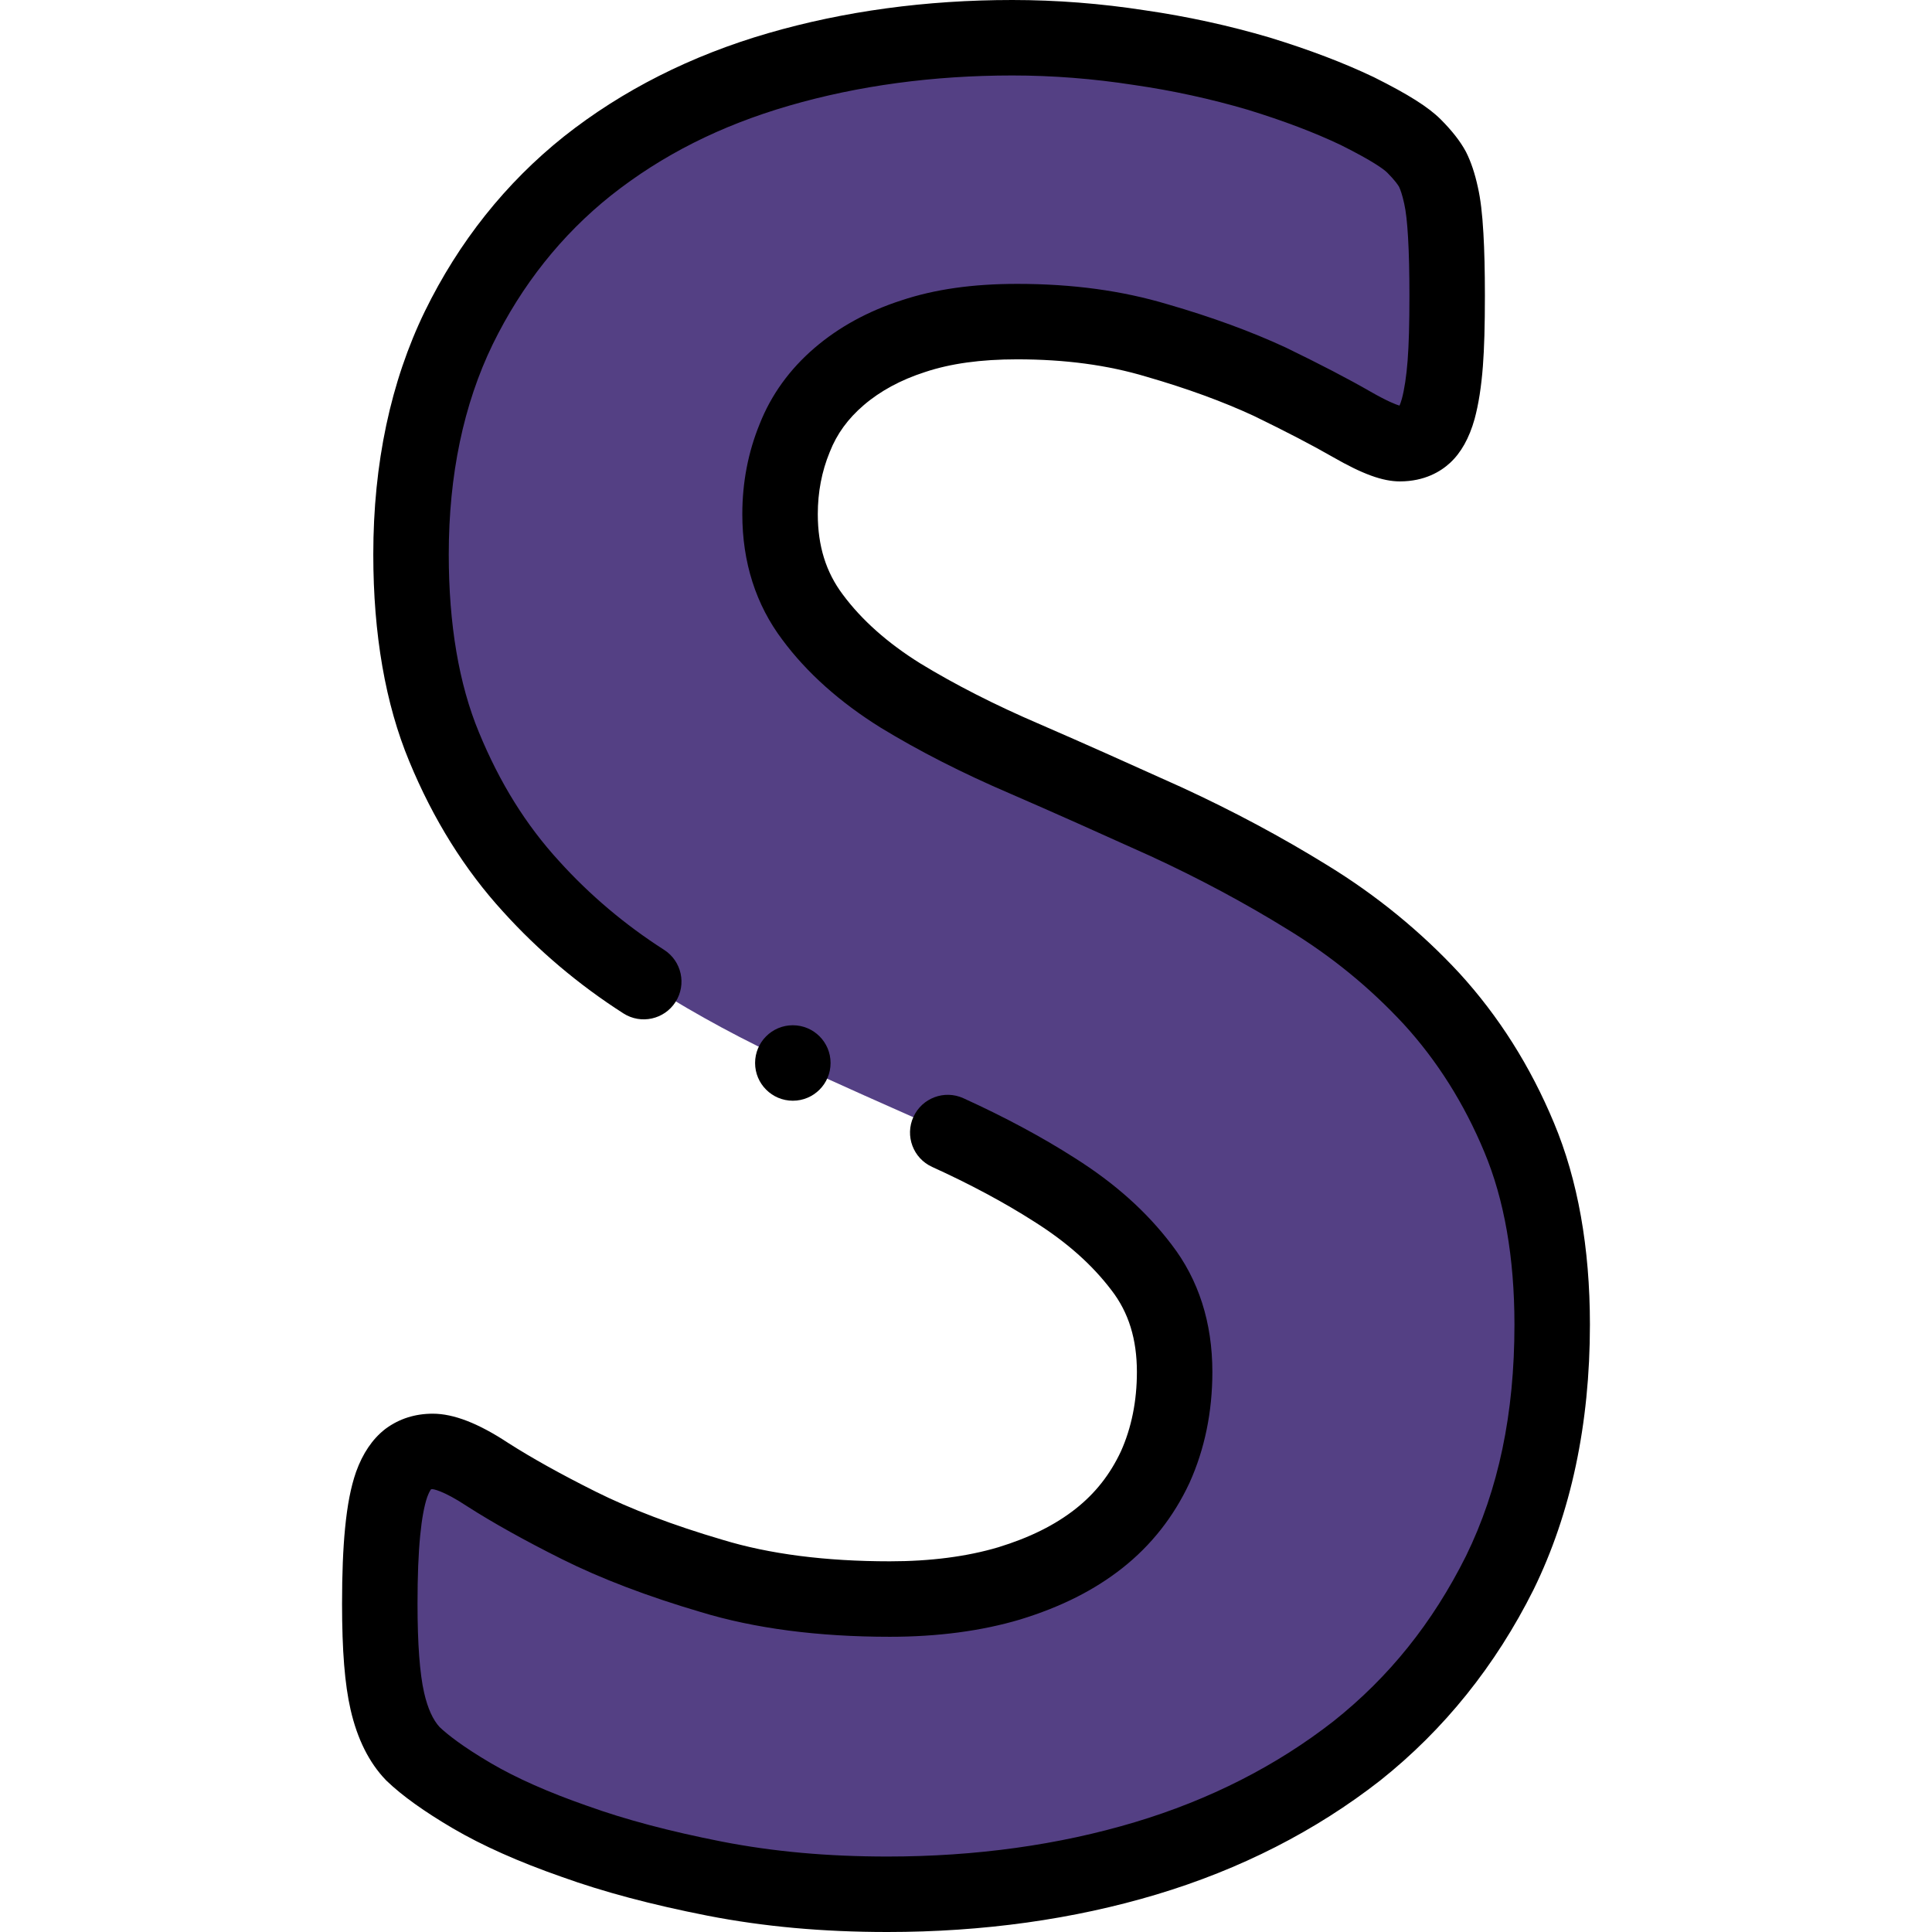
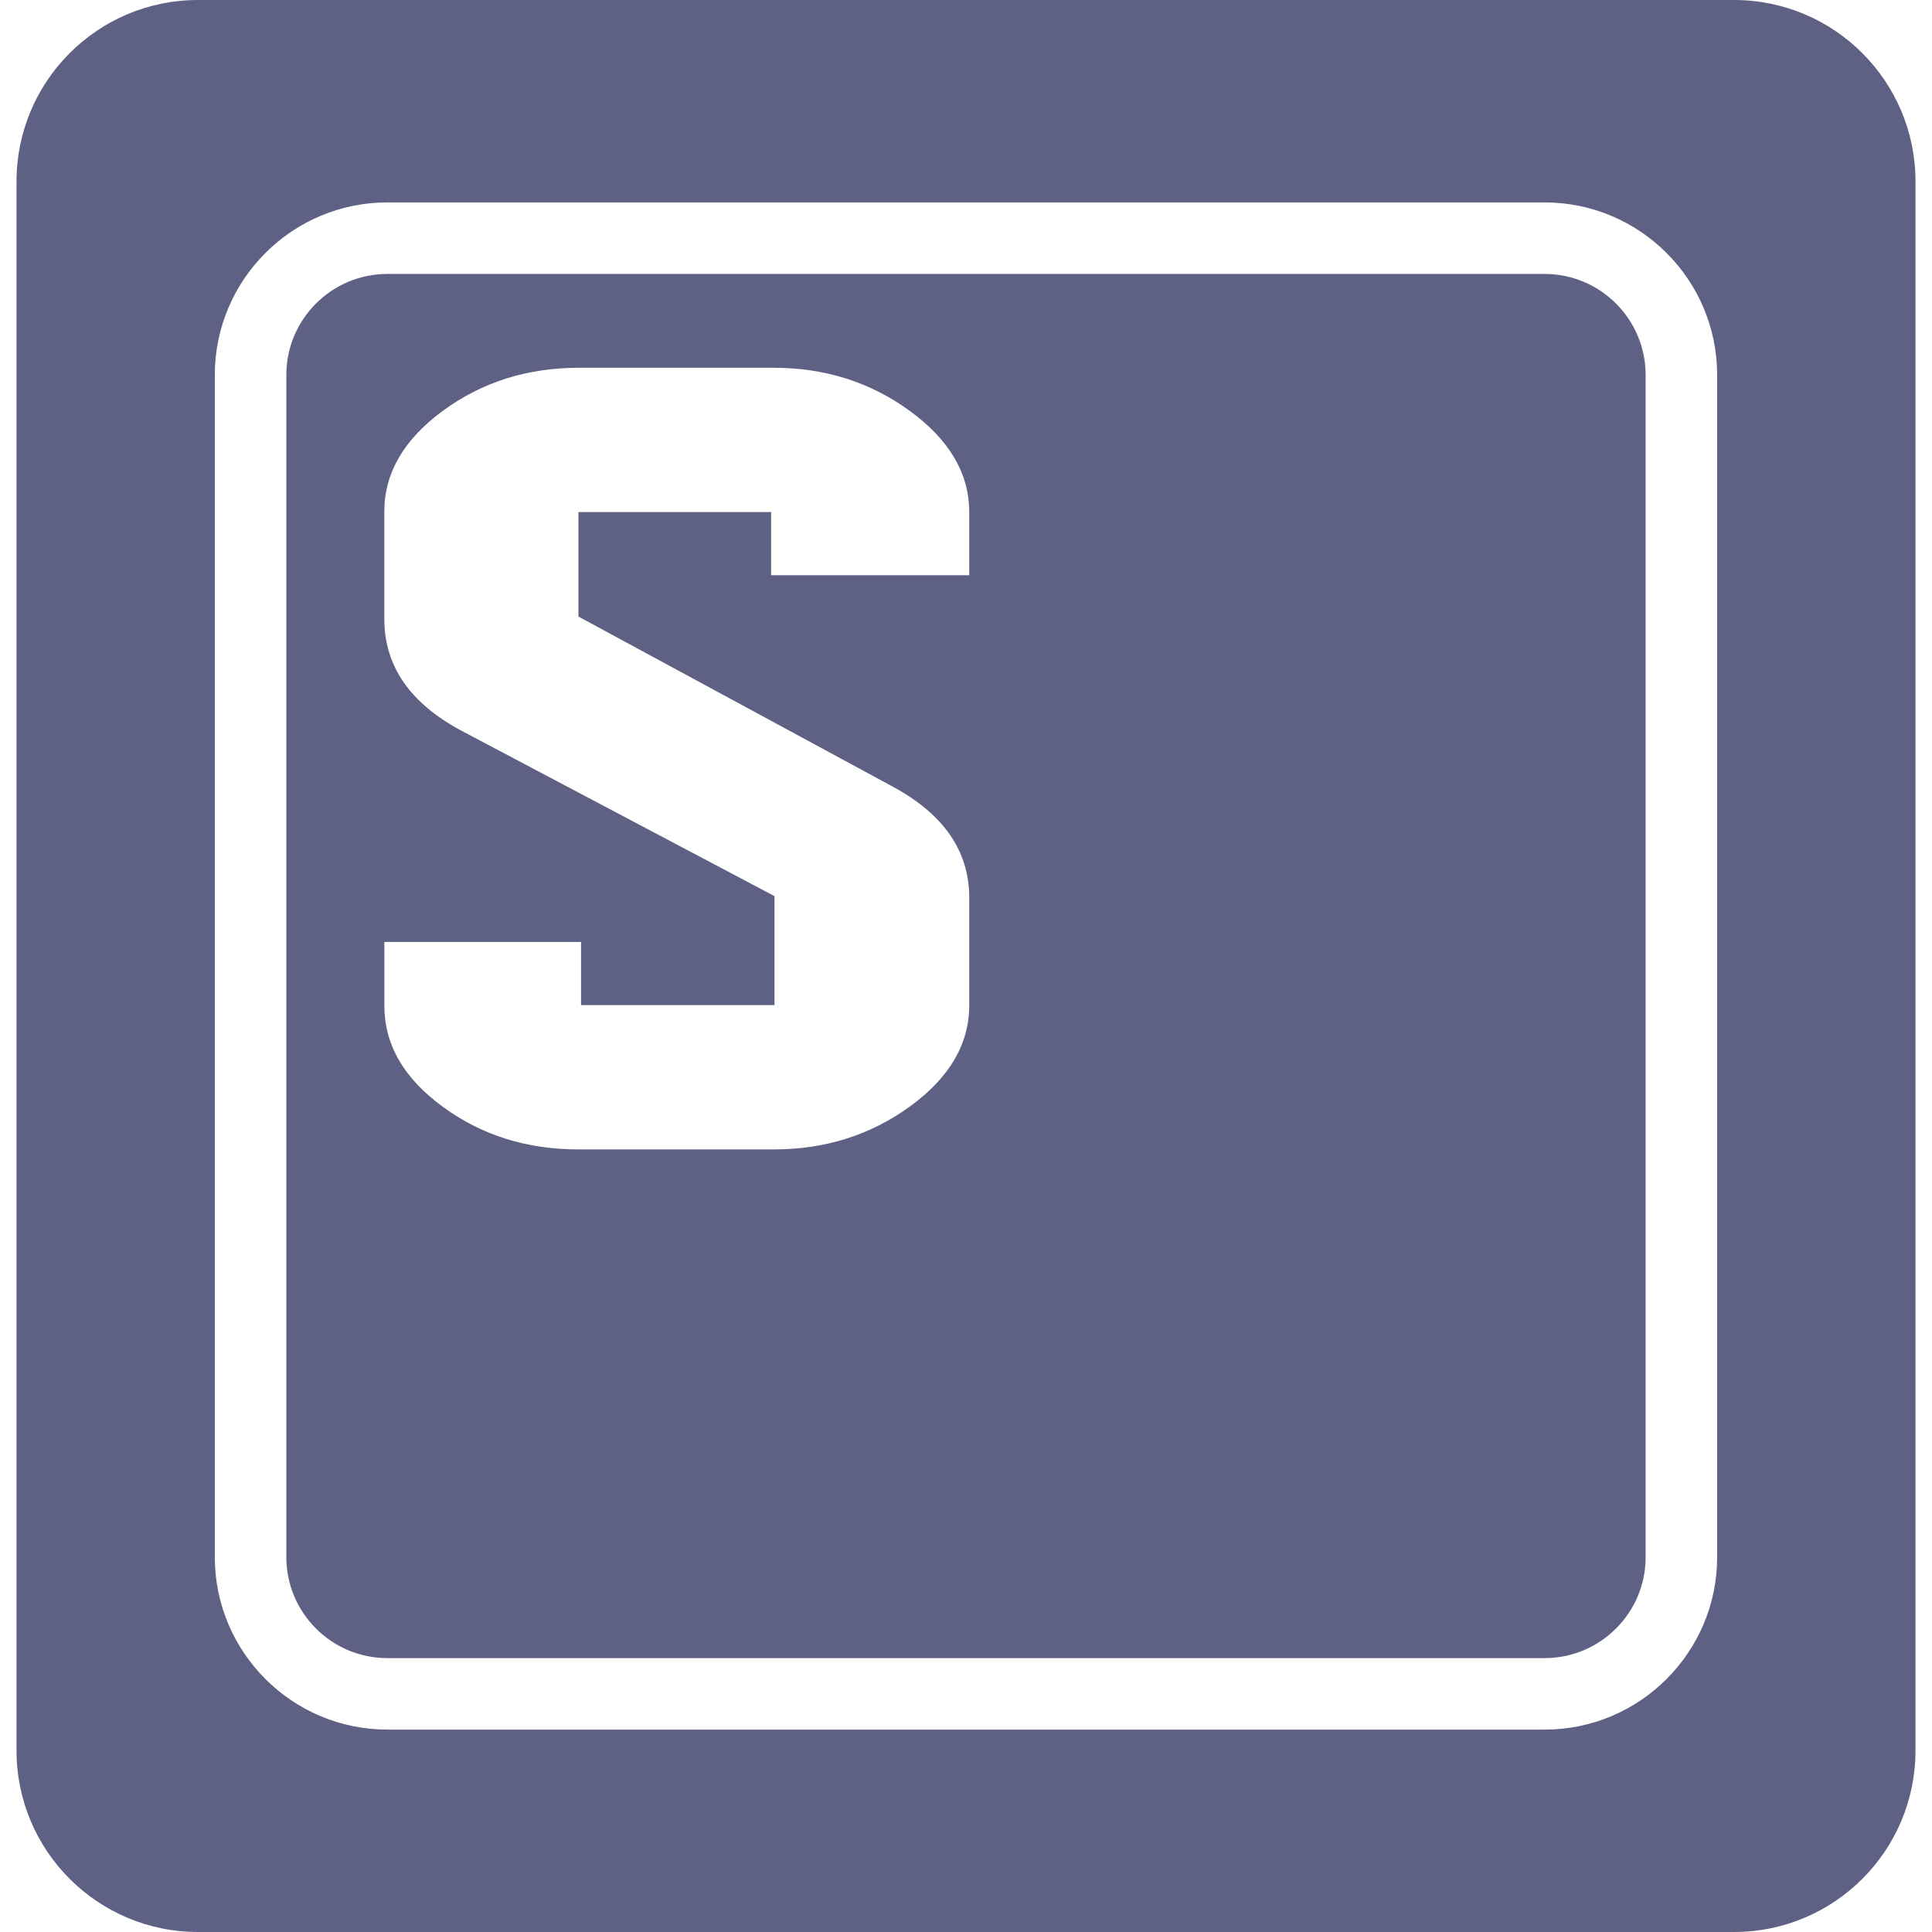
- <svg xmlns="http://www.w3.org/2000/svg" version="1.1" width="512" height="512" x="0" y="0" viewBox="0 0 512 512" style="enable-background:new 0 0 512 512" xml:space="preserve" class="">
+ <svg xmlns="http://www.w3.org/2000/svg" version="1.1" width="512" height="512" x="0" y="0" viewBox="0 0 377.343 377.343" style="enable-background:new 0 0 512 512" xml:space="preserve" class="">
  <g>
    <g>
-       <path clip-rule="evenodd" d="m411.348 351.039c0 25.076-4.639 46.893-13.917 65.826-9.404 18.807-21.942 34.48-37.866 47.143-16.049 12.538-34.606 22.067-55.921 28.462-21.314 6.395-44.134 9.53-68.458 9.53-16.425 0-31.596-1.379-45.765-4.137-14.043-2.758-26.456-6.019-37.239-9.905-10.783-3.762-19.81-7.773-27.082-12.036s-12.413-8.025-15.673-11.159c-3.135-3.26-5.391-7.899-6.771-13.917-1.379-6.018-2.006-14.545-2.006-25.829 0-7.648.251-13.917.752-19.058.502-5.141 1.254-9.279 2.382-12.539 1.128-3.134 2.633-5.391 4.388-6.771 1.881-1.379 4.012-2.006 6.52-2.006 3.385 0 8.275 2.006 14.545 6.144 6.269 4.012 14.294 8.526 24.073 13.416 9.78 4.89 21.566 9.404 35.232 13.416 13.541 4.137 29.34 6.144 47.27 6.144 11.786 0 22.318-1.379 31.596-4.137 9.403-2.884 17.303-6.771 23.822-11.911 6.52-5.141 11.41-11.41 14.921-18.933 3.385-7.523 5.14-15.924 5.14-25.202 0-10.783-2.883-20.061-8.776-27.71-5.893-7.773-13.541-14.544-23.071-20.563-9.403-6.018-20.186-11.661-32.223-16.927-11.911-5.266-24.324-10.783-37.113-16.676s-25.202-12.538-37.113-20.061c-12.037-7.398-22.82-16.3-32.223-26.706-9.529-10.407-17.177-22.694-23.07-36.988-5.893-14.168-8.777-31.22-8.777-51.031 0-22.694 4.263-42.755 12.663-60.058 8.4-17.177 19.811-31.471 34.104-42.881 14.419-11.41 31.22-19.935 50.655-25.578 19.436-5.643 40.123-8.401 61.94-8.401 11.159 0 22.443.878 33.728 2.633 11.284 1.63 21.817 4.012 31.596 6.896 9.78 3.009 18.431 6.269 26.08 9.905 7.523 3.761 12.538 6.77 15.046 9.278 2.382 2.382 4.012 4.514 4.89 6.144.878 1.755 1.63 4.012 2.257 6.896.627 2.759 1.003 6.269 1.254 10.657.25 4.263.376 9.529.376 15.924 0 7.021-.126 13.04-.502 17.93s-1.003 8.902-1.881 12.162c-.878 3.135-2.131 5.517-3.636 6.896-1.63 1.505-3.761 2.257-6.52 2.257-2.633 0-6.896-1.756-12.789-5.141s-13.165-7.147-21.691-11.285c-8.652-4.012-18.557-7.648-29.841-10.908-11.284-3.385-23.572-5.015-37.113-5.015-10.532 0-19.685 1.254-27.584 3.887-7.774 2.507-14.294 6.143-19.56 10.657s-9.278 9.905-11.786 16.3c-2.632 6.394-3.887 13.165-3.887 20.186 0 10.533 2.884 19.685 8.651 27.333 5.768 7.774 13.541 14.67 23.196 20.688 9.654 5.893 20.688 11.535 32.975 16.801 12.162 5.266 24.7 10.908 37.489 16.676 12.789 5.893 25.327 12.538 37.489 20.061 12.288 7.523 23.196 16.425 32.85 26.832 9.529 10.407 17.303 22.569 23.196 36.737 5.894 14.044 8.778 30.594 8.778 49.652z" fill="#544084" fill-rule="evenodd" data-original="#ffc144" style="" class="" />
-       <g>
-         <path d="m411.805 297.548c-6.214-14.94-14.644-28.281-25.098-39.698-10.195-10.99-21.958-20.599-34.921-28.535-12.064-7.463-25.04-14.407-38.639-20.672-13.535-6.104-25.709-11.577-37.661-16.752-11.703-5.016-22.37-10.448-31.625-16.096-8.618-5.372-15.5-11.482-20.501-18.223-4.466-5.922-6.637-12.894-6.637-21.313 0-5.816 1.055-11.327 3.134-16.38.021-.051.042-.103.063-.154 1.853-4.723 4.791-8.765 8.985-12.359 4.383-3.758 9.808-6.696 16.214-8.764 6.811-2.27 14.799-3.374 24.422-3.374 12.736 0 23.936 1.502 34.239 4.593.032.01.064.02.098.029 10.602 3.063 20.134 6.541 28.334 10.338 8.633 4.192 15.5 7.764 20.993 10.919 7.894 4.535 13.208 6.47 17.77 6.47 6.602 0 10.879-2.67 13.278-4.886 2.919-2.676 5.108-6.569 6.534-11.667 1.054-3.915 1.772-8.492 2.195-13.995.362-4.715.531-10.656.531-18.697 0-6.604-.129-12.005-.394-16.493-.303-5.32-.761-9.115-1.465-12.209-.795-3.664-1.805-6.688-3.085-9.249-.045-.09-.091-.179-.139-.267-1.433-2.661-3.662-5.512-6.623-8.473-3.266-3.266-8.542-6.601-17.646-11.152-.059-.03-.118-.059-.179-.087-7.989-3.798-16.963-7.21-27.433-10.431-.037-.012-.074-.023-.112-.034-10.729-3.164-21.813-5.584-32.941-7.194-11.718-1.82-23.565-2.743-35.209-2.743-22.844 0-44.621 2.959-64.728 8.797-20.461 5.94-38.652 15.139-54.104 27.366-15.461 12.341-27.858 27.92-36.861 46.329-9.069 18.681-13.668 40.357-13.668 64.426 0 21.186 3.211 39.647 9.532 54.842 6.315 15.319 14.706 28.753 24.896 39.88 9.284 10.274 20.002 19.332 31.855 26.921 4.652 2.978 10.835 1.621 13.813-3.03s1.621-10.836-3.03-13.814c-10.354-6.63-19.708-14.532-27.845-23.535-8.769-9.577-15.703-20.713-21.211-34.075-5.315-12.778-8.011-28.655-8.011-47.19 0-21.018 3.923-39.754 11.647-55.665 7.68-15.703 18.23-28.979 31.325-39.433 13.568-10.737 29.021-18.527 47.237-23.816 18.296-5.31 38.197-8.003 59.153-8.003 10.636 0 21.466.846 32.19 2.514.036.005.072.011.107.016 10.185 1.471 20.325 3.683 30.142 6.574 9.47 2.916 17.514 5.965 24.584 9.32 8.701 4.355 11.475 6.479 12.355 7.36 2.037 2.037 2.868 3.322 3.095 3.706.354.748.853 2.095 1.371 4.478.456 2.008.79 4.955 1.022 9.029.238 4.054.359 9.213.359 15.336 0 7.517-.15 12.971-.473 17.164-.322 4.19-.85 7.665-1.54 10.234-.224.798-.441 1.369-.615 1.758-.885-.258-3.136-1.09-7.719-3.723-5.916-3.398-13.213-7.196-22.305-11.609-.054-.026-.106-.051-.16-.076-9.127-4.233-19.633-8.079-31.227-11.43-12.18-3.648-25.244-5.421-39.935-5.421-11.807 0-21.864 1.439-30.654 4.37-8.853 2.856-16.59 7.09-22.998 12.583-6.623 5.677-11.521 12.46-14.558 20.164-3.058 7.458-4.607 15.503-4.607 23.914 0 12.745 3.589 23.967 10.621 33.292 6.455 8.701 15.182 16.512 26.017 23.265 10.146 6.193 21.669 12.067 34.212 17.442 11.791 5.105 23.892 10.545 37.278 16.582 12.788 5.892 25.039 12.447 36.452 19.507 11.606 7.105 21.662 15.317 30.697 25.056 8.838 9.653 16.017 21.033 21.35 33.854 5.307 12.648 7.998 28.052 7.998 45.782 0 23.624-4.219 43.716-12.862 61.354-8.847 17.693-20.342 32.017-35.077 43.735-15.13 11.82-32.84 20.824-52.639 26.764-20.143 6.043-42.208 9.107-65.585 9.107-15.846 0-30.19-1.293-43.836-3.95-13.926-2.735-25.628-5.843-35.776-9.5-.032-.012-.064-.023-.098-.034-10.118-3.53-18.637-7.305-25.318-11.221-7.573-4.44-11.586-7.646-13.642-9.592-1.787-1.928-3.17-4.986-4.111-9.093-1.164-5.076-1.754-13.014-1.754-23.594 0-7.307.23-13.223.706-18.088.429-4.402 1.054-7.825 1.858-10.178.433-1.187.825-1.813 1.017-2.08.087-.014.223-.028.413-.028.025.001 2.609.216 9.086 4.491.038.026.077.051.116.076 6.828 4.371 15.236 9.06 24.992 13.938 10.394 5.196 22.787 9.924 36.837 14.051 14.279 4.356 31.148 6.564 50.138 6.564 12.694 0 24.283-1.532 34.528-4.577 10.803-3.313 19.661-7.769 27.081-13.619 7.626-6.012 13.612-13.602 17.791-22.557.02-.042.039-.083.058-.125 3.995-8.879 6.021-18.739 6.021-29.306 0-13.088-3.652-24.464-10.808-33.75-6.603-8.71-15.01-16.226-25.648-22.944-8.651-5.537-18.586-10.868-29.529-15.847-5.025-2.285-10.955-.066-13.243 4.961-2.287 5.027-.065 10.957 4.962 13.244 10.081 4.586 19.175 9.46 27.08 14.52 8.626 5.448 15.313 11.384 20.488 18.211 4.508 5.849 6.698 12.917 6.698 21.605 0 7.693-1.424 14.77-4.231 21.035-2.883 6.155-6.816 11.143-12.021 15.247-5.442 4.291-12.169 7.629-20.48 10.179-8.311 2.471-17.982 3.723-28.746 3.723-17.031 0-31.952-1.92-44.348-5.708-.035-.011-.069-.021-.105-.032-12.934-3.797-24.23-8.092-33.577-12.765-9.101-4.55-16.871-8.876-23.098-12.858-7.922-5.22-14.463-7.757-19.992-7.757-4.683 0-8.865 1.326-12.432 3.941-.09.066-.179.133-.267.202-3.302 2.595-5.865 6.378-7.618 11.245-.015.04-.028.079-.042.119-1.366 3.948-2.283 8.664-2.885 14.836-.538 5.515-.8 12.067-.8 20.03 0 12.422.718 21.34 2.26 28.062 1.782 7.782 4.915 14.045 9.31 18.615.09.094.183.187.276.277 4.05 3.895 9.953 8.126 17.547 12.579 7.788 4.565 17.478 8.883 28.797 12.834 11.101 3.998 23.745 7.365 38.671 10.296 14.937 2.908 30.531 4.321 47.675 4.321 25.324 0 49.324-3.348 71.332-9.951 22.189-6.656 42.108-16.804 59.272-30.213 16.895-13.436 30.549-30.426 40.62-50.569 9.912-20.227 14.938-43.854 14.938-70.227.003-20.403-3.212-38.409-9.541-53.492z" fill="#000000" data-original="#000000" style="" />
-         <path d="m220.11 281.703c0-5.523-4.478-10-10-10h-.008c-5.522 0-9.996 4.477-9.996 10s4.481 10 10.004 10 10-4.477 10-10z" fill="#000000" data-original="#000000" style="" />
-       </g>
+       <path d="M301.689,53.505H75.651c-10.876,0-19.725,8.843-19.725,19.718v230.911c0,10.866,8.843,19.715,19.725,19.715h226.039   c10.873,0,19.722-8.843,19.722-19.715V73.223C321.406,62.348,312.562,53.505,301.689,53.505z M189.307,112.351h-38.696v-12.344   h-37.637v20.413l61.429,33.24c9.936,5.373,14.904,12.596,14.904,21.668v20.992c0,7.578-3.861,14.166-11.565,19.77   c-7.716,5.604-16.58,8.404-26.605,8.404h-38.163c-10.114,0-18.958-2.779-26.538-8.361c-7.588-5.562-11.369-12.136-11.369-19.72   v-12.443h38.422v12.344h37.778v-21.29l-61.048-32.257c-10.104-5.374-15.157-12.665-15.157-21.863v-20.99   c0-7.516,3.809-14.077,11.438-19.68c7.625-5.603,16.489-8.405,26.593-8.405h38.04c10.025,0,18.889,2.818,26.605,8.457   c7.705,5.637,11.565,12.214,11.565,19.727v12.339H189.307z M338.677,0H38.662C19.094,0,3.226,15.869,3.226,35.439v306.464   c0,19.573,15.869,35.439,35.437,35.439h300.02c19.568,0,35.436-15.866,35.436-35.439V35.439C374.117,15.869,358.25,0,338.677,0z    M335.381,304.122c0,18.572-15.113,33.691-33.691,33.691H75.651c-18.576,0-33.695-15.114-33.695-33.691V73.223   c0-18.569,15.114-33.688,33.695-33.688h226.039c18.572,0,33.691,15.114,33.691,33.688V304.122z" fill="#5e6184" data-original="#000000" style="" class="" />
    </g>
+     <g>
+ </g>
+     <g>
+ </g>
+     <g>
+ </g>
+     <g>
+ </g>
+     <g>
+ </g>
+     <g>
+ </g>
+     <g>
+ </g>
+     <g>
+ </g>
+     <g>
+ </g>
+     <g>
+ </g>
+     <g>
+ </g>
+     <g>
+ </g>
+     <g>
+ </g>
+     <g>
+ </g>
+     <g>
+ </g>
  </g>
</svg>
